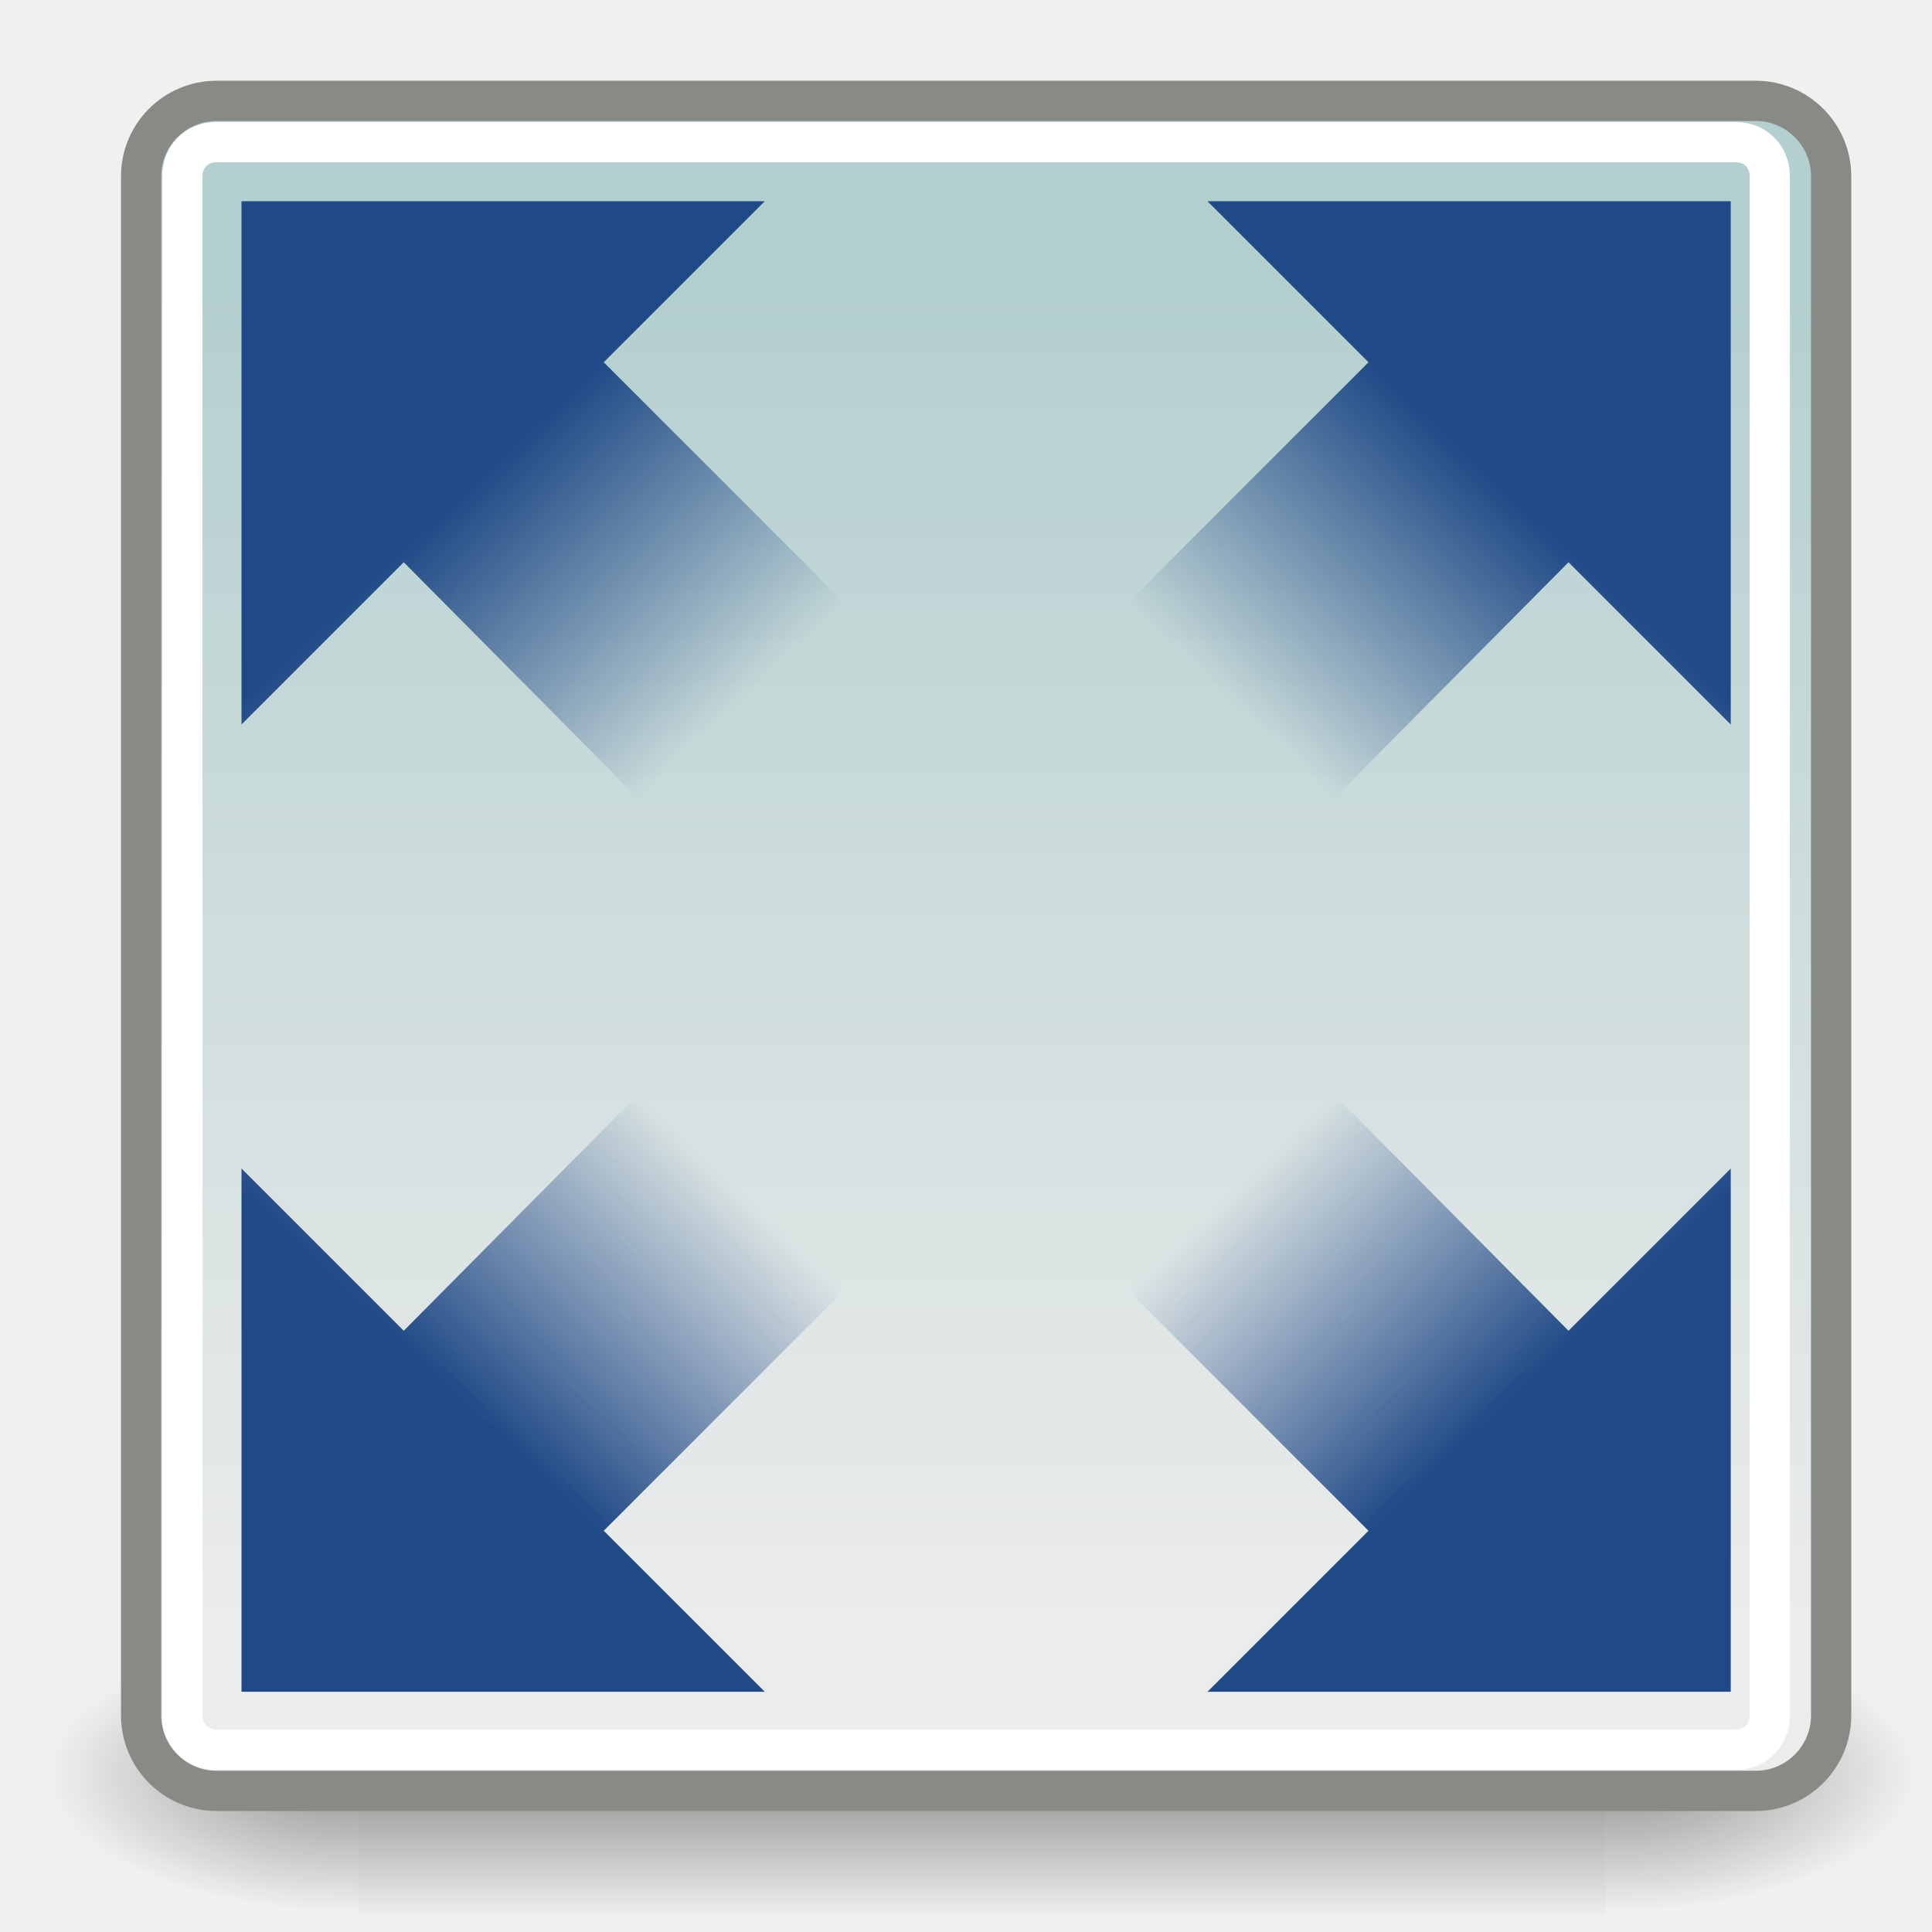
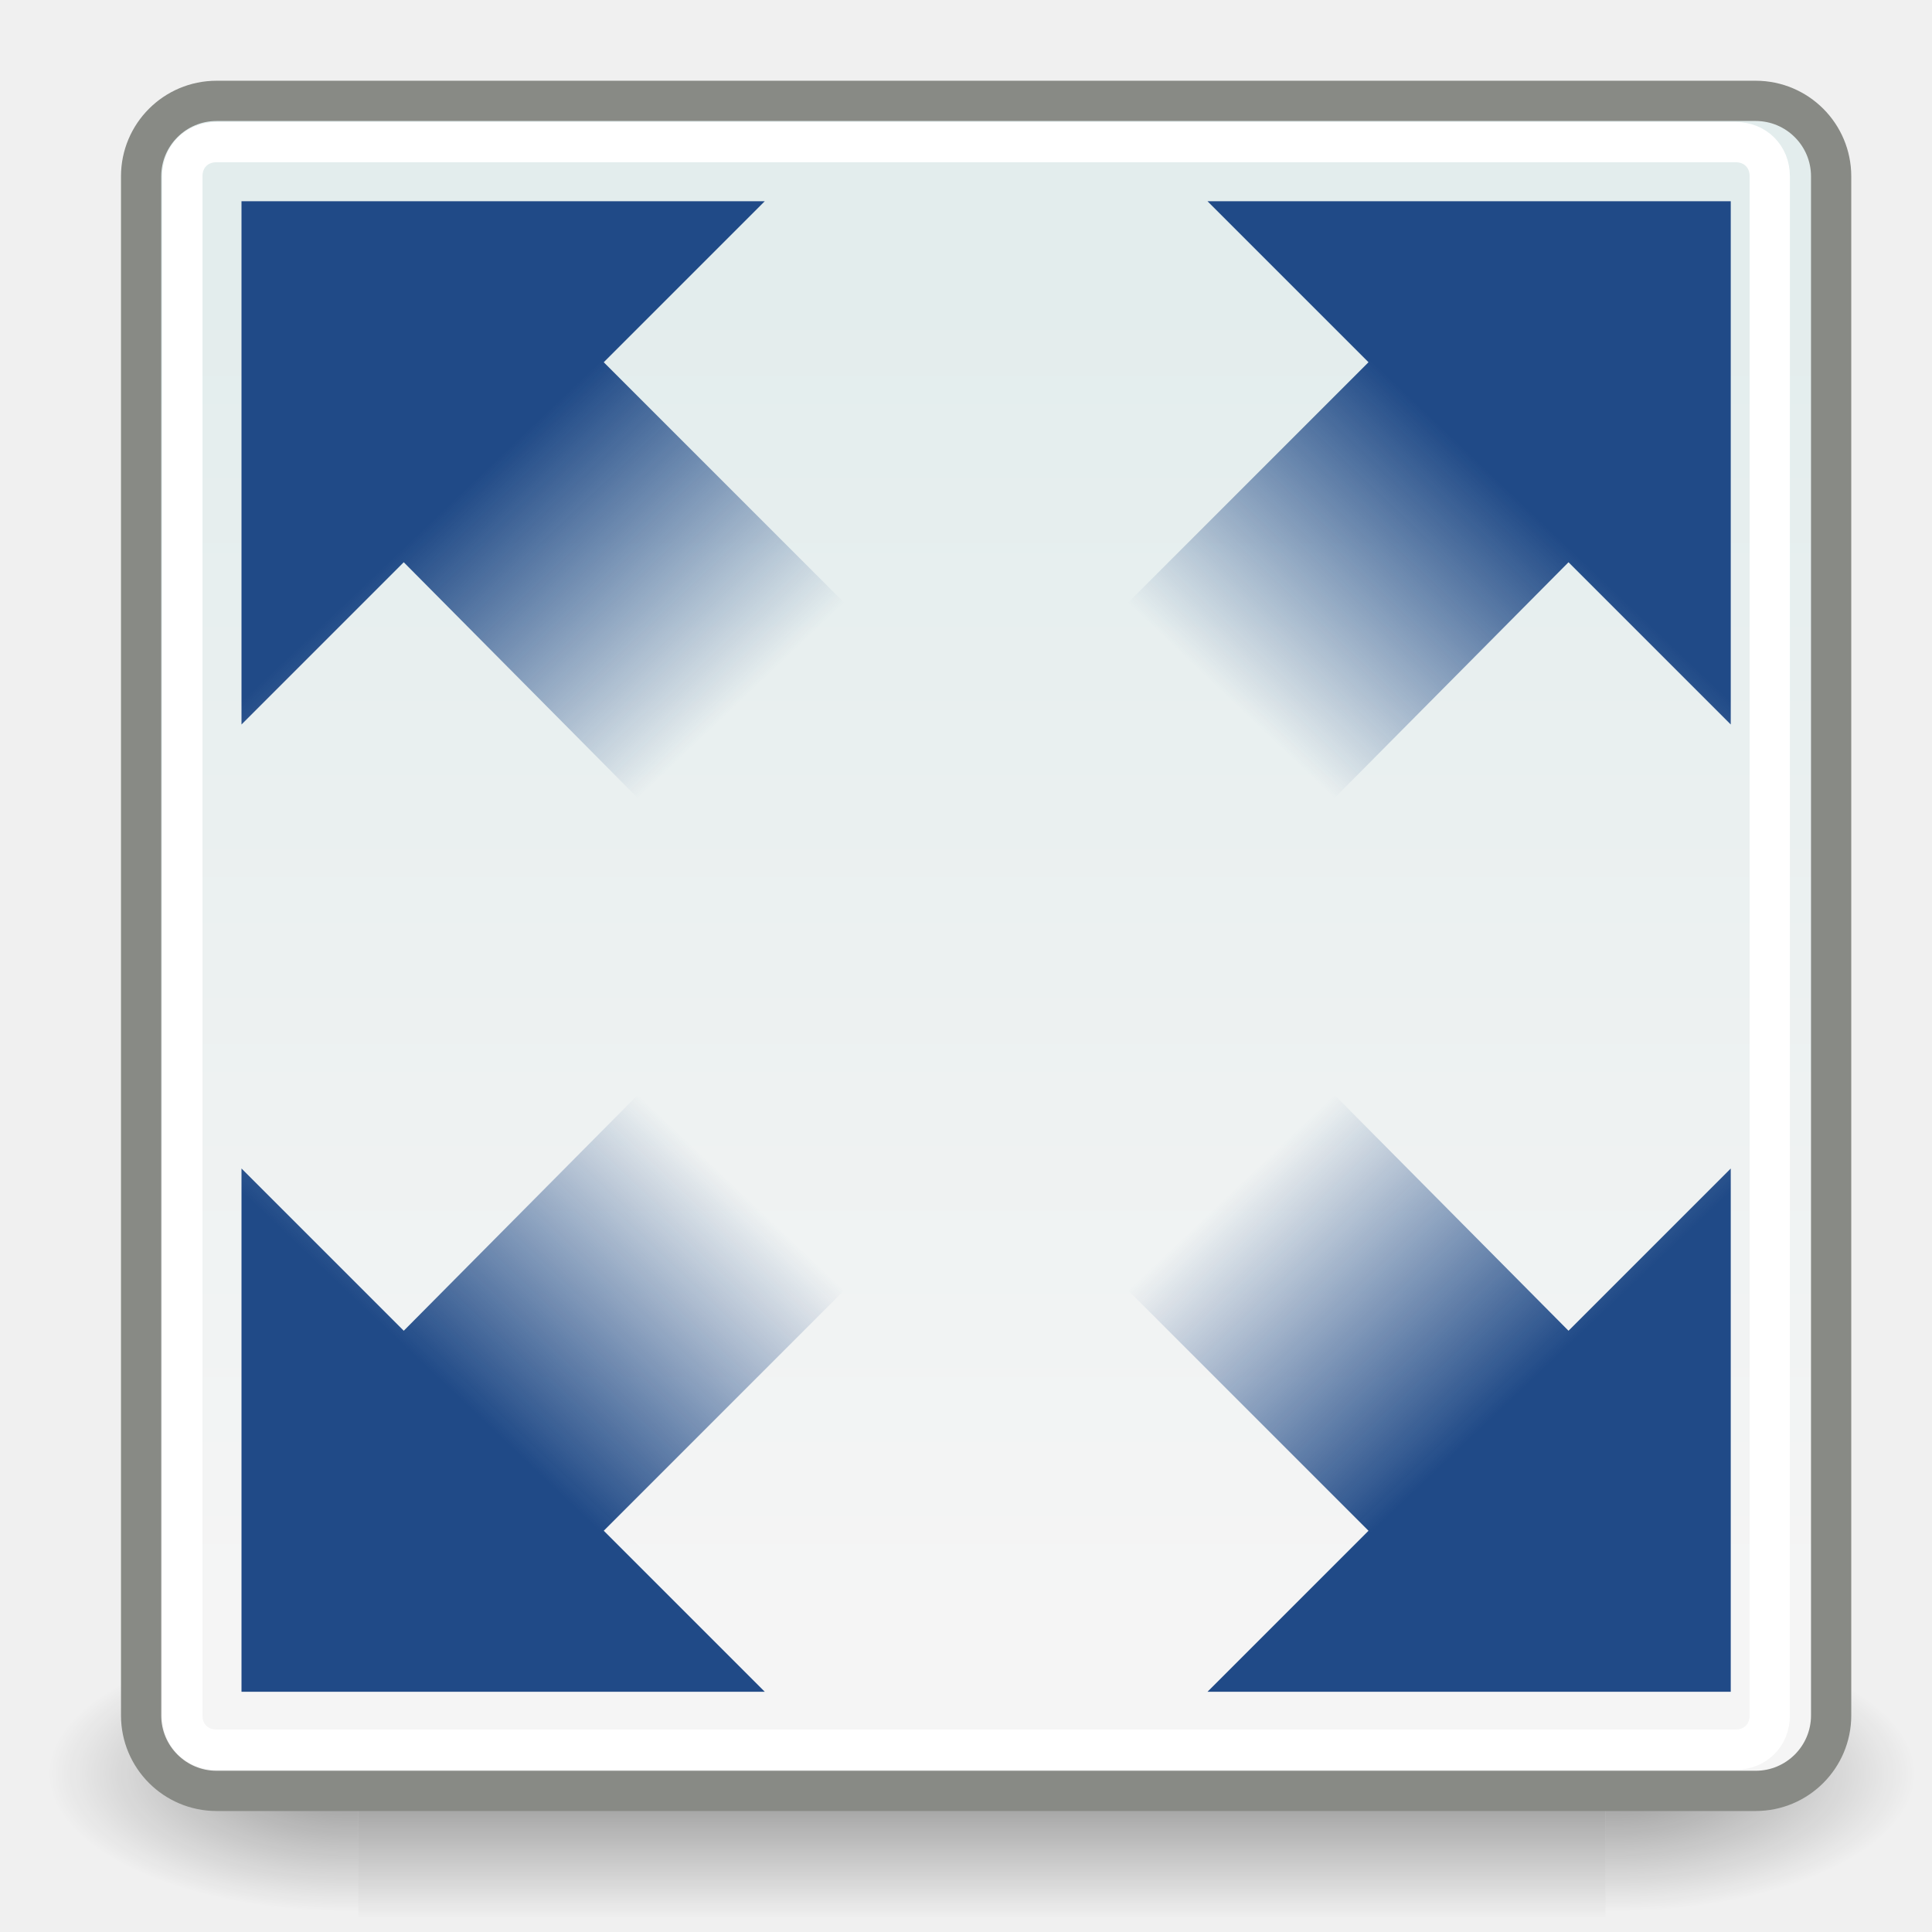
<svg xmlns="http://www.w3.org/2000/svg" xmlns:xlink="http://www.w3.org/1999/xlink" width="48px" height="48px" id="svg11300">
  <defs id="defs3">
    <radialGradient xlink:href="#linearGradient5060" id="radialGradient5031" gradientUnits="userSpaceOnUse" gradientTransform="matrix(-2.774389,0,0,1.969706,112.7623,-872.8854)" cx="605.714" cy="486.648" fx="605.714" fy="486.648" r="117.143" />
    <linearGradient id="linearGradient5060">
      <stop style="stop-color:black;stop-opacity:1;" offset="0" id="stop5062" />
      <stop style="stop-color:black;stop-opacity:0;" offset="1" id="stop5064" />
    </linearGradient>
    <radialGradient xlink:href="#linearGradient5060" id="radialGradient5029" gradientUnits="userSpaceOnUse" gradientTransform="matrix(2.774389,0,0,1.969706,-1891.633,-872.8854)" cx="605.714" cy="486.648" fx="605.714" fy="486.648" r="117.143" />
    <linearGradient id="linearGradient5048">
      <stop style="stop-color:black;stop-opacity:0;" offset="0" id="stop5050" />
      <stop id="stop5056" offset="0.5" style="stop-color:black;stop-opacity:1;" />
      <stop style="stop-color:black;stop-opacity:0;" offset="1" id="stop5052" />
    </linearGradient>
    <linearGradient xlink:href="#linearGradient5048" id="linearGradient5027" gradientUnits="userSpaceOnUse" gradientTransform="matrix(2.774389,0,0,1.969706,-1892.179,-872.8854)" x1="302.857" y1="366.648" x2="302.857" y2="609.505" />
    <linearGradient id="linearGradient3284">
      <stop style="stop-color:#000000;stop-opacity:1;" offset="0" id="stop3286" />
      <stop style="stop-color:#000000;stop-opacity:0;" offset="1" id="stop3288" />
    </linearGradient>
    <linearGradient id="linearGradient3260">
      <stop style="stop-color:#204a87;stop-opacity:1;" offset="0" id="stop3262" />
      <stop style="stop-color:#204a87;stop-opacity:0;" offset="1" id="stop3264" />
    </linearGradient>
    <linearGradient id="linearGradient3239">
-       <stop style="stop-color:#b4cfcf;stop-opacity:1;" offset="0" id="stop3241" />
-       <stop style="stop-color:#ececec;stop-opacity:1;" offset="1" id="stop3243" />
+       <stop style="stop-color:#e3eded;stop-opacity:1;" offset="0" id="stop3241" />
+       <stop style="stop-color:#f5f5f5;stop-opacity:1;" offset="1" id="stop3243" />
    </linearGradient>
    <linearGradient id="linearGradient11520">
      <stop id="stop11522" offset="0" style="stop-color:#ffffff;stop-opacity:1;" />
      <stop id="stop11524" offset="1" style="stop-color:#dcdcdc;stop-opacity:1;" />
    </linearGradient>
    <linearGradient id="linearGradient11508">
      <stop id="stop11510" offset="0" style="stop-color:#000000;stop-opacity:1;" />
      <stop id="stop11512" offset="1" style="stop-color:#000000;stop-opacity:0;" />
    </linearGradient>
    <linearGradient id="linearGradient11494">
      <stop id="stop11496" offset="0" style="stop-color:#ef2929;stop-opacity:1;" />
      <stop id="stop11498" offset="1" style="stop-color:#ef2929;stop-opacity:0;" />
    </linearGradient>
    <linearGradient id="linearGradient11415">
      <stop id="stop11417" offset="0" style="stop-color:#204a87;stop-opacity:0;" />
      <stop style="stop-color:#204a87;stop-opacity:1;" offset="0.5" id="stop11423" />
      <stop id="stop11419" offset="1" style="stop-color:#204a87;stop-opacity:0;" />
    </linearGradient>
    <linearGradient id="linearGradient11399">
      <stop id="stop11401" offset="0" style="stop-color:#000000;stop-opacity:1;" />
      <stop id="stop11403" offset="1" style="stop-color:#000000;stop-opacity:0;" />
    </linearGradient>
    <linearGradient gradientTransform="translate(-60.28571,-0.285714)" y2="34.462" x2="43.616" y1="3.774" x1="15.828" gradientUnits="userSpaceOnUse" id="linearGradient11425" xlink:href="#linearGradient11415" />
    <linearGradient gradientTransform="translate(-60.57143,0)" y2="39.034" x2="35.68" y1="9.346" x1="9.696" gradientUnits="userSpaceOnUse" id="linearGradient11427" xlink:href="#linearGradient11415" />
    <linearGradient y2="33.462" x2="26.759" y1="19.774" x1="13.267" gradientTransform="translate(-60.85714,0.428571)" gradientUnits="userSpaceOnUse" id="linearGradient11439" xlink:href="#linearGradient11415" />
    <radialGradient r="8.5" fy="39.143" fx="12.071" cy="39.143" cx="12.071" gradientTransform="matrix(1,0,0,0.487395,0,20.06483)" gradientUnits="userSpaceOnUse" id="radialGradient11441" xlink:href="#linearGradient11399" />
    <radialGradient gradientTransform="matrix(1.243453,2.106784e-16,-2.106784e-16,1.243453,-6.713754,-3.742847)" gradientUnits="userSpaceOnUse" r="3.834" fy="15.048" fx="27.577" cy="15.048" cx="27.577" id="radialGradient11500" xlink:href="#linearGradient11494" />
    <radialGradient r="3.834" fy="16.049" fx="27.577" cy="16.049" cx="27.577" gradientTransform="matrix(1.243453,2.106784e-16,-2.106784e-16,1.243453,-6.713754,-3.742847)" gradientUnits="userSpaceOnUse" id="radialGradient11504" xlink:href="#linearGradient11494" />
    <radialGradient gradientUnits="userSpaceOnUse" gradientTransform="matrix(1,0,0,0.338462,2.166583e-14,29.48178)" r="6.566" fy="44.565" fx="30.204" cy="44.565" cx="30.204" id="radialGradient11514" xlink:href="#linearGradient11508" />
    <radialGradient gradientTransform="matrix(1.995058,-1.651527e-32,0,1.995058,-24.32488,-35.70087)" gradientUnits="userSpaceOnUse" r="20.531" fy="35.878" fx="24.446" cy="35.878" cx="24.446" id="radialGradient11526" xlink:href="#linearGradient11520" />
    <radialGradient r="6.566" fy="44.565" fx="30.204" cy="44.565" cx="30.204" gradientTransform="matrix(1,0,0,0.338462,3.185827e-15,29.48178)" gradientUnits="userSpaceOnUse" id="radialGradient11532" xlink:href="#linearGradient11508" />
    <radialGradient xlink:href="#linearGradient11508" id="radialGradient1348" gradientUnits="userSpaceOnUse" gradientTransform="matrix(1,0,0,0.338462,-1.353344e-14,29.48178)" cx="30.204" cy="44.565" fx="30.204" fy="44.565" r="6.566" />
    <radialGradient xlink:href="#linearGradient11520" id="radialGradient1350" gradientUnits="userSpaceOnUse" gradientTransform="matrix(1.995058,-1.651527e-32,0,1.995058,-24.32488,-35.70087)" cx="24.446" cy="35.878" fx="24.446" fy="35.878" r="20.531" />
    <radialGradient xlink:href="#linearGradient11494" id="radialGradient1352" gradientUnits="userSpaceOnUse" gradientTransform="matrix(1.243453,2.106784e-16,-2.106784e-16,1.243453,-6.713754,-3.742847)" cx="27.577" cy="16.049" fx="27.577" fy="16.049" r="3.834" />
    <radialGradient xlink:href="#linearGradient11494" id="radialGradient1354" gradientUnits="userSpaceOnUse" gradientTransform="matrix(1.243453,2.106784e-16,-2.106784e-16,1.243453,-6.713754,-3.742847)" cx="27.577" cy="15.048" fx="27.577" fy="15.048" r="3.834" />
    <radialGradient xlink:href="#linearGradient11508" id="radialGradient1356" gradientUnits="userSpaceOnUse" gradientTransform="matrix(1,0,0,0.338462,2.220359e-14,29.48178)" cx="30.204" cy="44.565" fx="30.204" fy="44.565" r="6.566" />
    <radialGradient xlink:href="#linearGradient11520" id="radialGradient1366" gradientUnits="userSpaceOnUse" gradientTransform="matrix(2.049266,-1.696401e-32,0,2.049266,-25.65002,-37.31089)" cx="24.446" cy="35.878" fx="24.446" fy="35.878" r="20.531" />
    <linearGradient xlink:href="#linearGradient3239" id="linearGradient3249" gradientUnits="userSpaceOnUse" x1="22.625" y1="7.71" x2="22.625" y2="40.5" gradientTransform="matrix(1.011765,0,0,1.011765,-3.529411e-2,-0.529412)" />
    <linearGradient xlink:href="#linearGradient3260" id="linearGradient3266" x1="12.364" y1="11.394" x2="18.227" y2="17.581" gradientUnits="userSpaceOnUse" />
    <linearGradient xlink:href="#linearGradient3260" id="linearGradient3270" gradientUnits="userSpaceOnUse" x1="12.364" y1="11.394" x2="18.227" y2="17.581" gradientTransform="matrix(-1,0,0,1,49,0)" />
    <linearGradient xlink:href="#linearGradient3260" id="linearGradient3278" gradientUnits="userSpaceOnUse" x1="12.364" y1="11.394" x2="18.227" y2="17.581" gradientTransform="matrix(1,0,0,-1,0,47.03125)" />
    <linearGradient xlink:href="#linearGradient3260" id="linearGradient3280" gradientUnits="userSpaceOnUse" gradientTransform="matrix(-1,0,0,-1,49,47.03125)" x1="12.364" y1="11.394" x2="18.227" y2="17.581" />
    <radialGradient xlink:href="#linearGradient3284" id="radialGradient3290" cx="25.456" cy="43.404" fx="25.456" fy="43.404" r="20.683" gradientTransform="matrix(1,0,0,0.205128,0,34.50046)" gradientUnits="userSpaceOnUse" />
  </defs>
  <g id="layer1">
    <g style="display:inline" id="g5022" transform="matrix(2.312904e-2,0,0,1.485743e-2,44.96697,42.7963)">
      <rect y="-150.697" x="-1559.252" height="478.357" width="1339.633" id="rect4173" style="opacity:0.402;color:black;fill:url(#linearGradient5027);fill-opacity:1;fill-rule:nonzero;stroke:none;stroke-width:1;stroke-linecap:round;stroke-linejoin:miter;marker:none;marker-start:none;marker-mid:none;marker-end:none;stroke-miterlimit:4;stroke-dasharray:none;stroke-dashoffset:0;stroke-opacity:1;visibility:visible;display:inline;overflow:visible" />
      <path id="path5058" d="M -219.619,-150.68 C -219.619,-150.68 -219.619,327.65 -219.619,327.65 C -76.745,328.551 125.781,220.481 125.781,88.454 C 125.781,-43.572 -33.655,-150.68 -219.619,-150.68 z " style="opacity:0.402;color:black;fill:url(#radialGradient5029);fill-opacity:1;fill-rule:nonzero;stroke:none;stroke-width:1;stroke-linecap:round;stroke-linejoin:miter;marker:none;marker-start:none;marker-mid:none;marker-end:none;stroke-miterlimit:4;stroke-dasharray:none;stroke-dashoffset:0;stroke-opacity:1;visibility:visible;display:inline;overflow:visible" />
      <path style="opacity:0.402;color:black;fill:url(#radialGradient5031);fill-opacity:1;fill-rule:nonzero;stroke:none;stroke-width:1;stroke-linecap:round;stroke-linejoin:miter;marker:none;marker-start:none;marker-mid:none;marker-end:none;stroke-miterlimit:4;stroke-dasharray:none;stroke-dashoffset:0;stroke-opacity:1;visibility:visible;display:inline;overflow:visible" d="M -1559.252,-150.68 C -1559.252,-150.68 -1559.252,327.65 -1559.252,327.65 C -1702.127,328.551 -1904.652,220.481 -1904.652,88.454 C -1904.652,-43.572 -1745.216,-150.68 -1559.252,-150.68 z " id="path5018" />
    </g>
    <rect style="opacity:1;color:#000000;fill:url(#linearGradient3249);fill-opacity:1;fill-rule:evenodd;stroke:#888a85;stroke-width:1;stroke-linecap:round;stroke-linejoin:round;marker:none;marker-start:none;marker-mid:none;marker-end:none;stroke-miterlimit:4;stroke-dasharray:none;stroke-dashoffset:0;stroke-opacity:1;visibility:visible;display:inline;overflow:visible" id="rect2354" width="41.988" height="41.988" x="3.506" y="2.506" rx="1.875" ry="1.875" />
    <path xlink:href="#rect2354" style="opacity:1;color:#000000;fill:none;fill-opacity:1;fill-rule:evenodd;stroke:#ffffff;stroke-width:1;stroke-linecap:round;stroke-linejoin:round;marker:none;marker-start:none;marker-mid:none;marker-end:none;stroke-miterlimit:4;stroke-dasharray:none;stroke-dashoffset:0;stroke-opacity:1;visibility:visible;display:inline;overflow:visible" id="path3247" d="M 5.375,3.531 C 4.891,3.531 4.531,3.891 4.531,4.375 L 4.531,42.625 C 4.531,43.109 4.891,43.469 5.375,43.469 L 43.125,43.469 C 43.609,43.469 43.969,43.109 43.969,42.625 L 43.969,4.375 C 43.969,3.891 43.609,3.531 43.125,3.531 L 5.375,3.531 z " />
    <path style="opacity:1;color:#000000;fill:url(#linearGradient3266);fill-opacity:1.0;fill-rule:evenodd;stroke:none;stroke-width:1;stroke-linecap:round;stroke-linejoin:round;marker:none;marker-start:none;marker-mid:none;marker-end:none;stroke-miterlimit:4;stroke-dasharray:none;stroke-dashoffset:0;stroke-opacity:1;visibility:visible;display:inline;overflow:visible" d="M 6 5 L 6 18 L 10.031 13.969 L 18.031 22.031 L 23 17 L 15 9 L 19 5 L 6 5 z " id="path3251" />
    <path id="path3268" d="M 43,5 L 43,18 L 38.969,13.969 L 30.969,22.031 L 26,17 L 34,9 L 30,5 L 43,5 z " style="opacity:1;color:#000000;fill:url(#linearGradient3270);fill-opacity:1;fill-rule:evenodd;stroke:none;stroke-width:1;stroke-linecap:round;stroke-linejoin:round;marker:none;marker-start:none;marker-mid:none;marker-end:none;stroke-miterlimit:4;stroke-dasharray:none;stroke-dashoffset:0;stroke-opacity:1;visibility:visible;display:inline;overflow:visible" />
    <path id="path3274" d="M 6,42.031 L 6,29.031 L 10.031,33.062 L 18.031,25 L 23,30.031 L 15,38.031 L 19,42.031 L 6,42.031 z " style="opacity:1;color:#000000;fill:url(#linearGradient3278);fill-opacity:1;fill-rule:evenodd;stroke:none;stroke-width:1;stroke-linecap:round;stroke-linejoin:round;marker:none;marker-start:none;marker-mid:none;marker-end:none;stroke-miterlimit:4;stroke-dasharray:none;stroke-dashoffset:0;stroke-opacity:1;visibility:visible;display:inline;overflow:visible" />
    <path style="opacity:1;color:#000000;fill:url(#linearGradient3280);fill-opacity:1;fill-rule:evenodd;stroke:none;stroke-width:1;stroke-linecap:round;stroke-linejoin:round;marker:none;marker-start:none;marker-mid:none;marker-end:none;stroke-miterlimit:4;stroke-dasharray:none;stroke-dashoffset:0;stroke-opacity:1;visibility:visible;display:inline;overflow:visible" d="M 43,42.031 L 43,29.031 L 38.969,33.062 L 30.969,25 L 26,30.031 L 34,38.031 L 30,42.031 L 43,42.031 z " id="path3276" />
  </g>
</svg>
